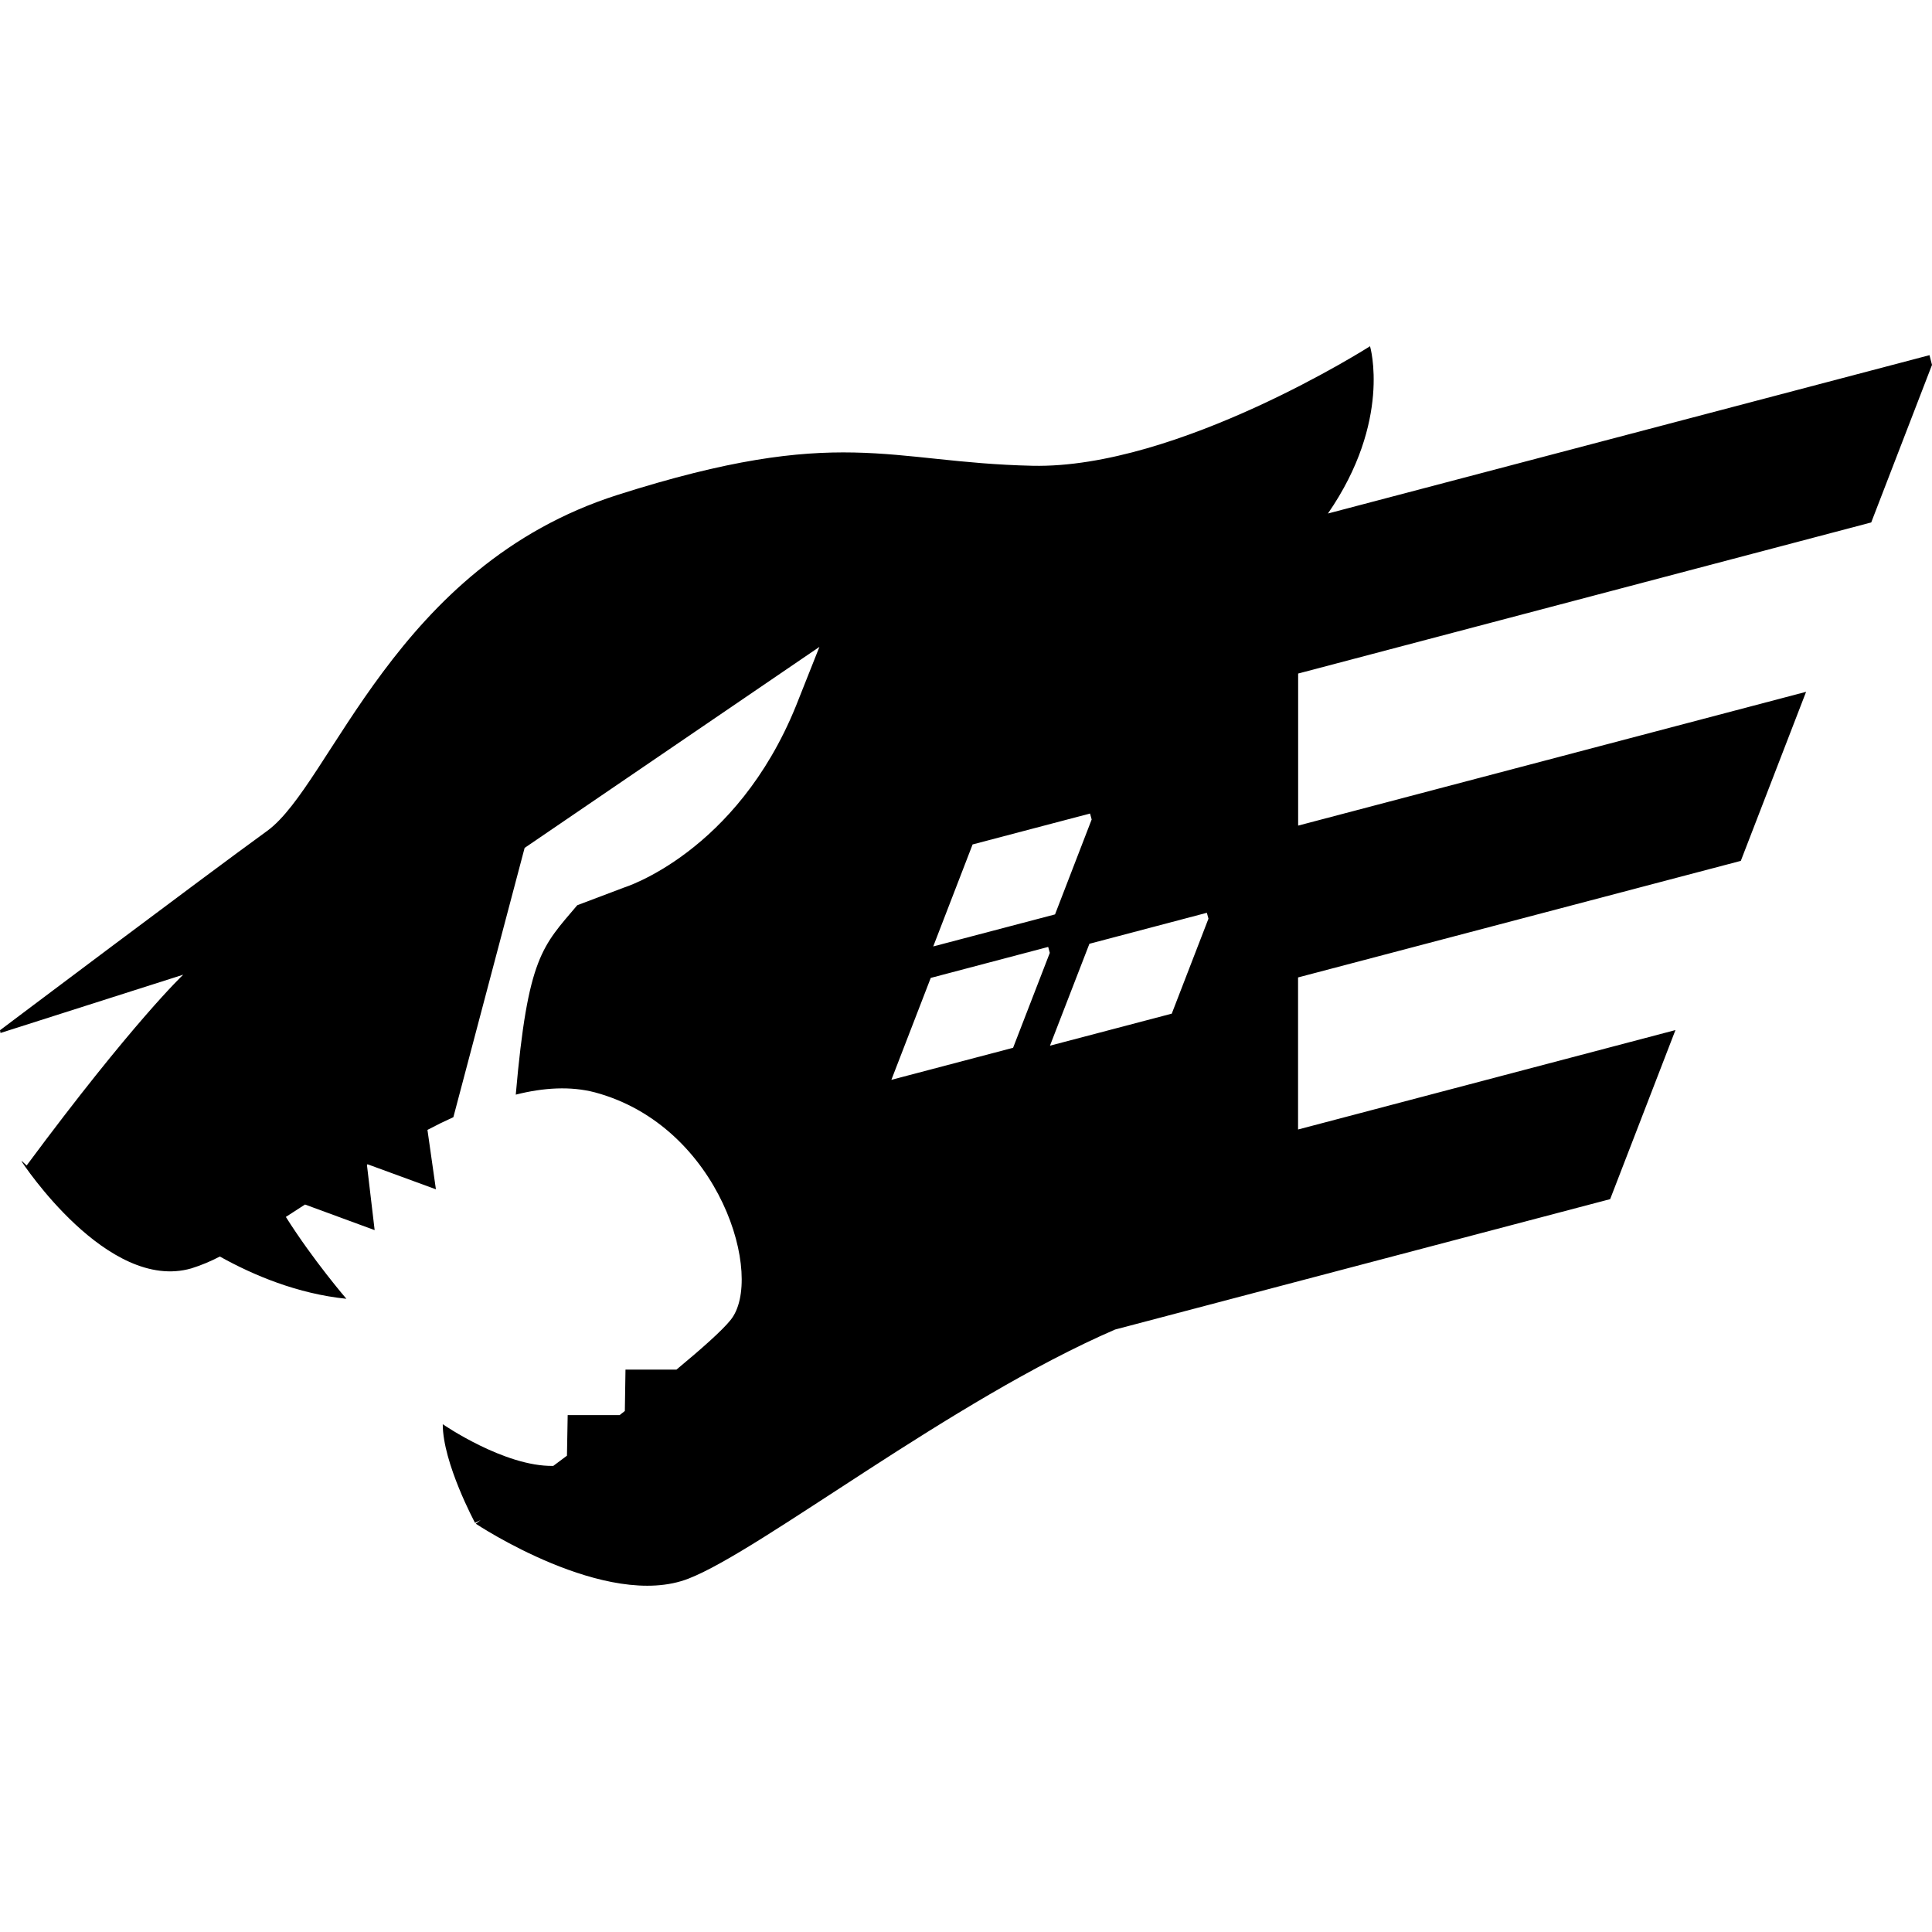
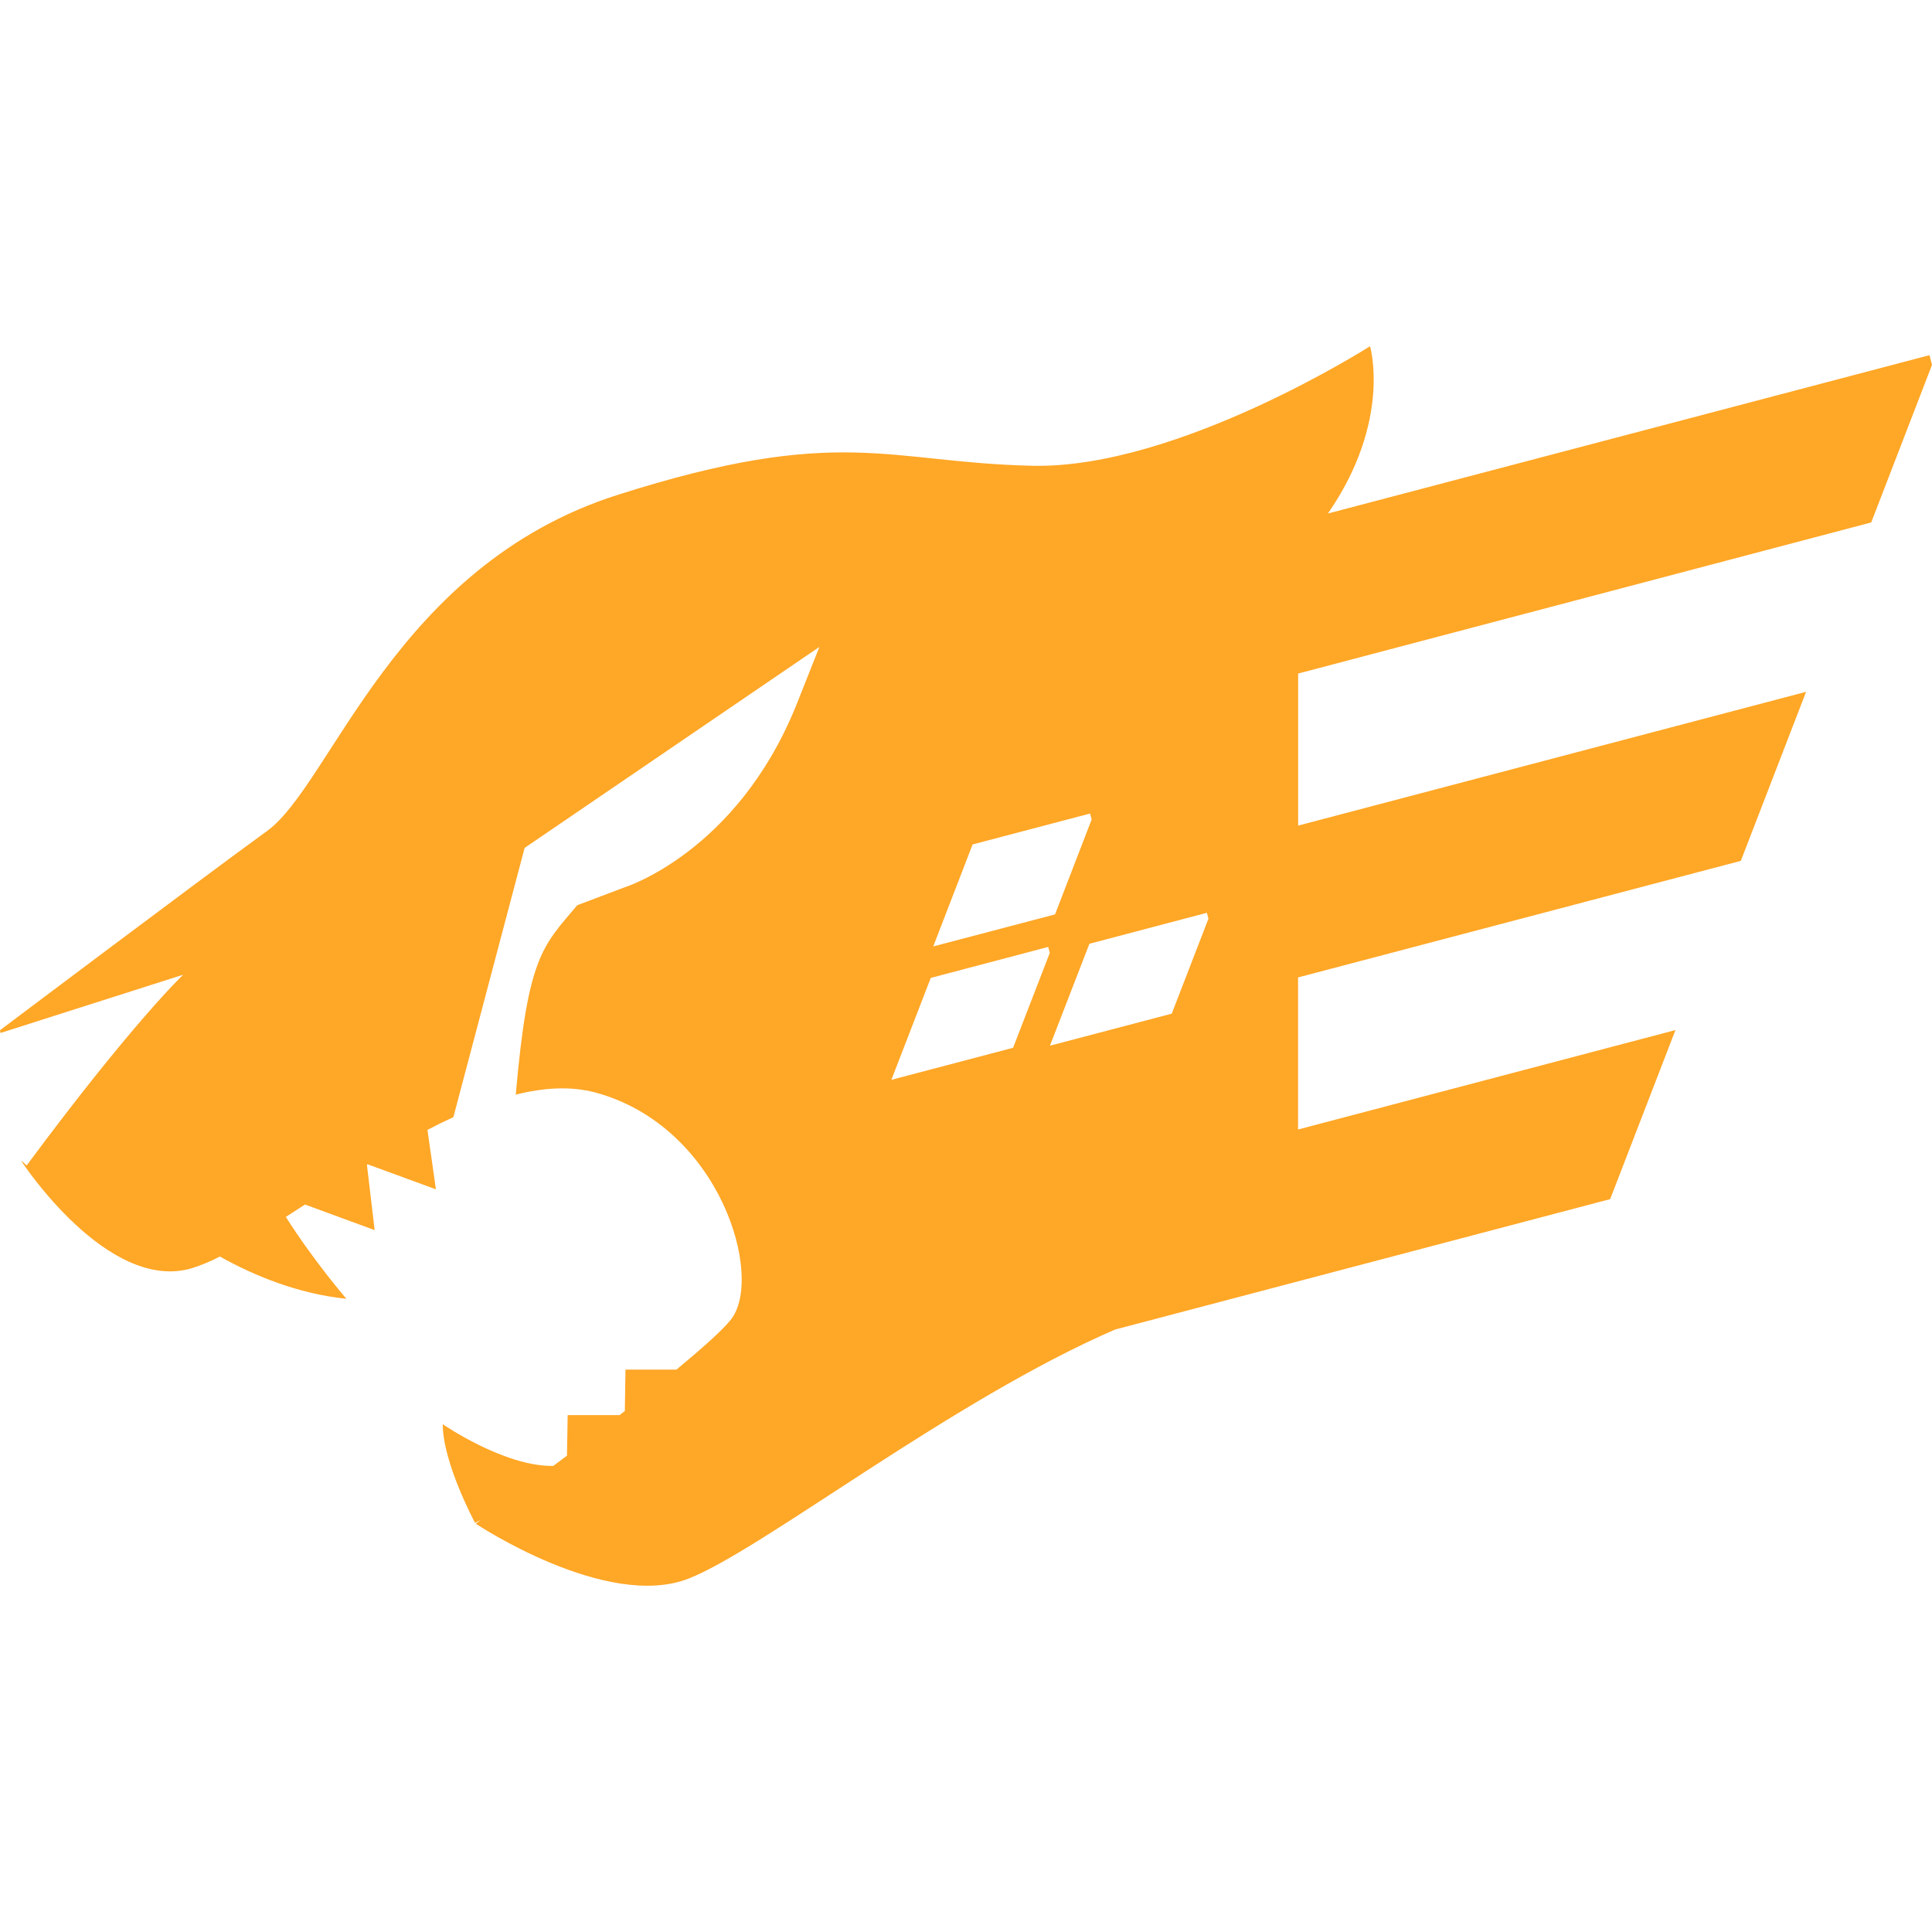
- <svg xmlns="http://www.w3.org/2000/svg" fill="#000000" width="800px" height="800px" viewBox="0 0 24 24" role="img">
+ <svg xmlns="http://www.w3.org/2000/svg" fill="#ffa726" width="800px" height="800px" viewBox="0 0 24 24" role="img">
  <path d="M23.245 6.49 24 4.533l-.031-.121-7.473 1.967c.797-1.153.523-2.078.523-2.078s-2.387 1.524-4.193 1.485c-1.804-.04-2.387-.52-5.155.362-2.768.882-3.551 3.59-4.351 4.173-.804.583-3.32 2.477-3.32 2.477l.006.034 2.27-.724s-.622.585-1.945 2.37l-.062-.057.002.011s1.064 1.626 2.107 1.324a2.14 2.14 0 0 0 .353-.147c.419.234.967.463 1.572.525 0 0-.41-.475-.752-1.017l.238-.154.865.318-.096-.812c.003-.003.006-.003.008-.006l.849.311-.105-.738a5.65 5.65 0 0 1 .322-.158l.885-3.345 3.662-2.497-.291.733c-.741 1.826-2.135 2.256-2.135 2.256l-.582.22c-.433.512-.614.637-.764 2.353.348-.088.682-.107.984-.028 1.564.421 2.107 2.307 1.685 2.827-.104.13-.356.354-.673.617H7.77l-.008.514-.065.051h-.645l-.009.504-.17.127c-.607.011-1.373-.518-1.373-.518 0 .481.401 1.225.401 1.225l.07-.034-.061.045s1.625 1.083 2.646.681c.91-.356 3.263-2.213 5.296-3.093l6.15-1.62.811-2.1-4.688 1.235v-1.889l5.5-1.448.811-2.1-6.31 1.662V8.367zm-11.163 4 1.459-.384.02.074-.455 1.179-1.513.398zm.503 2.526-1.512.398.489-1.266 1.459-.385.02.074zm1.971-.424-1.513.398.49-1.266 1.459-.385.02.073z" />
</svg>
